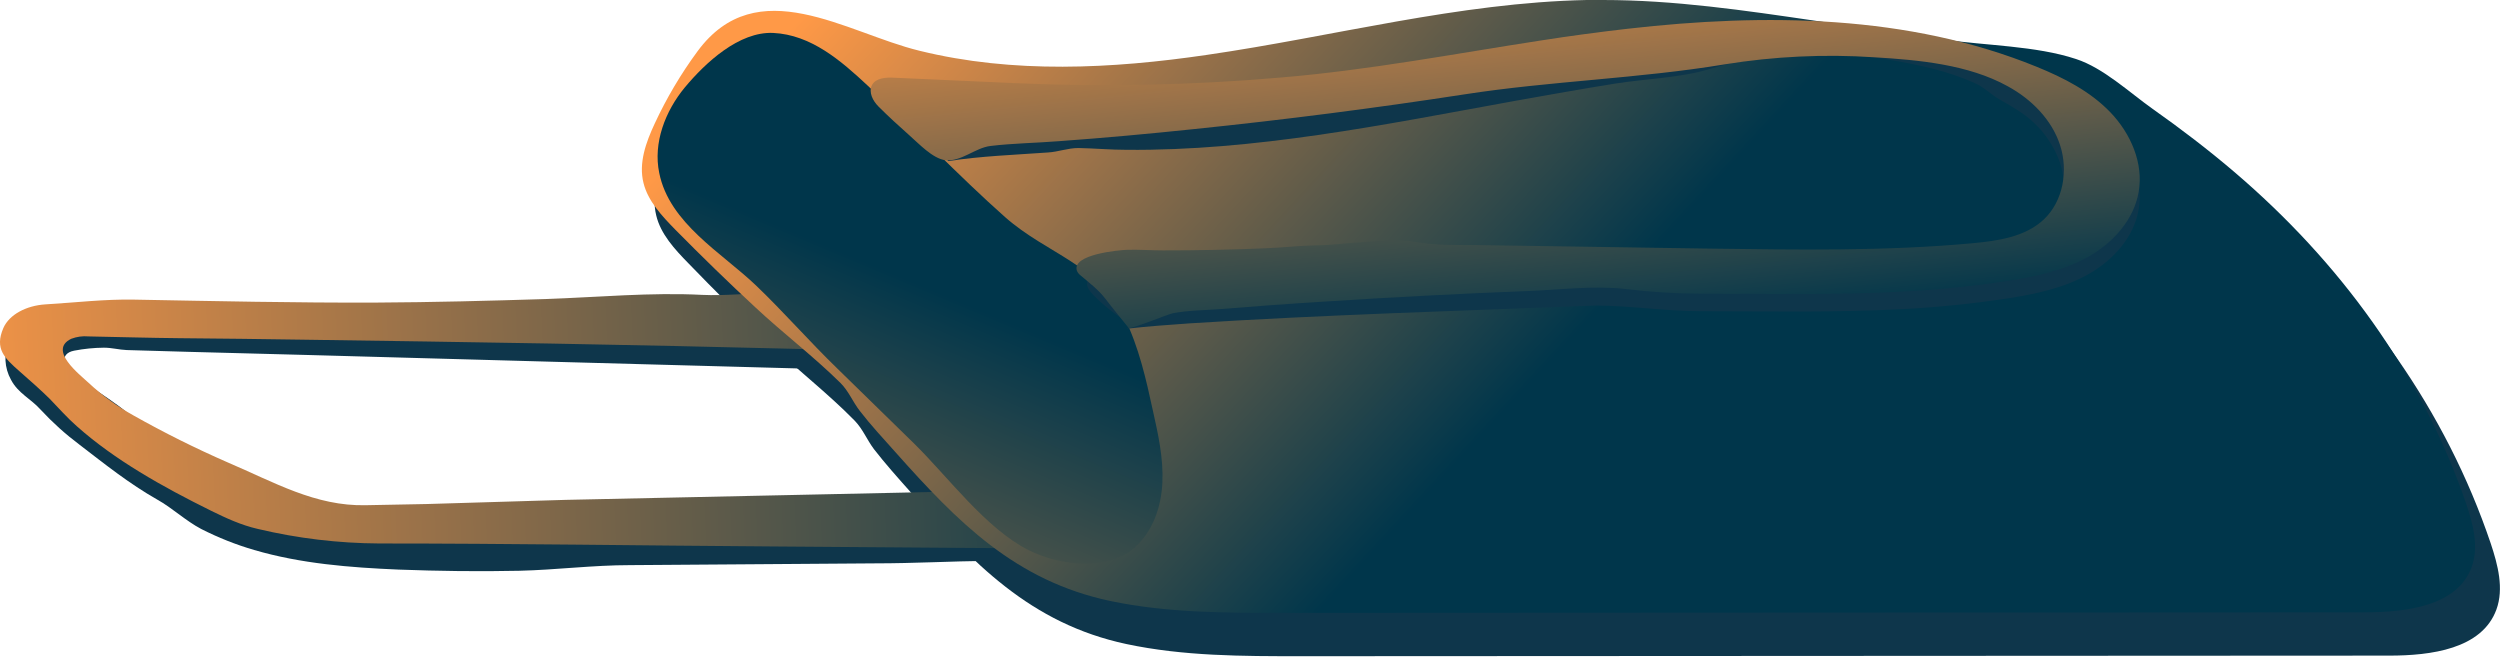
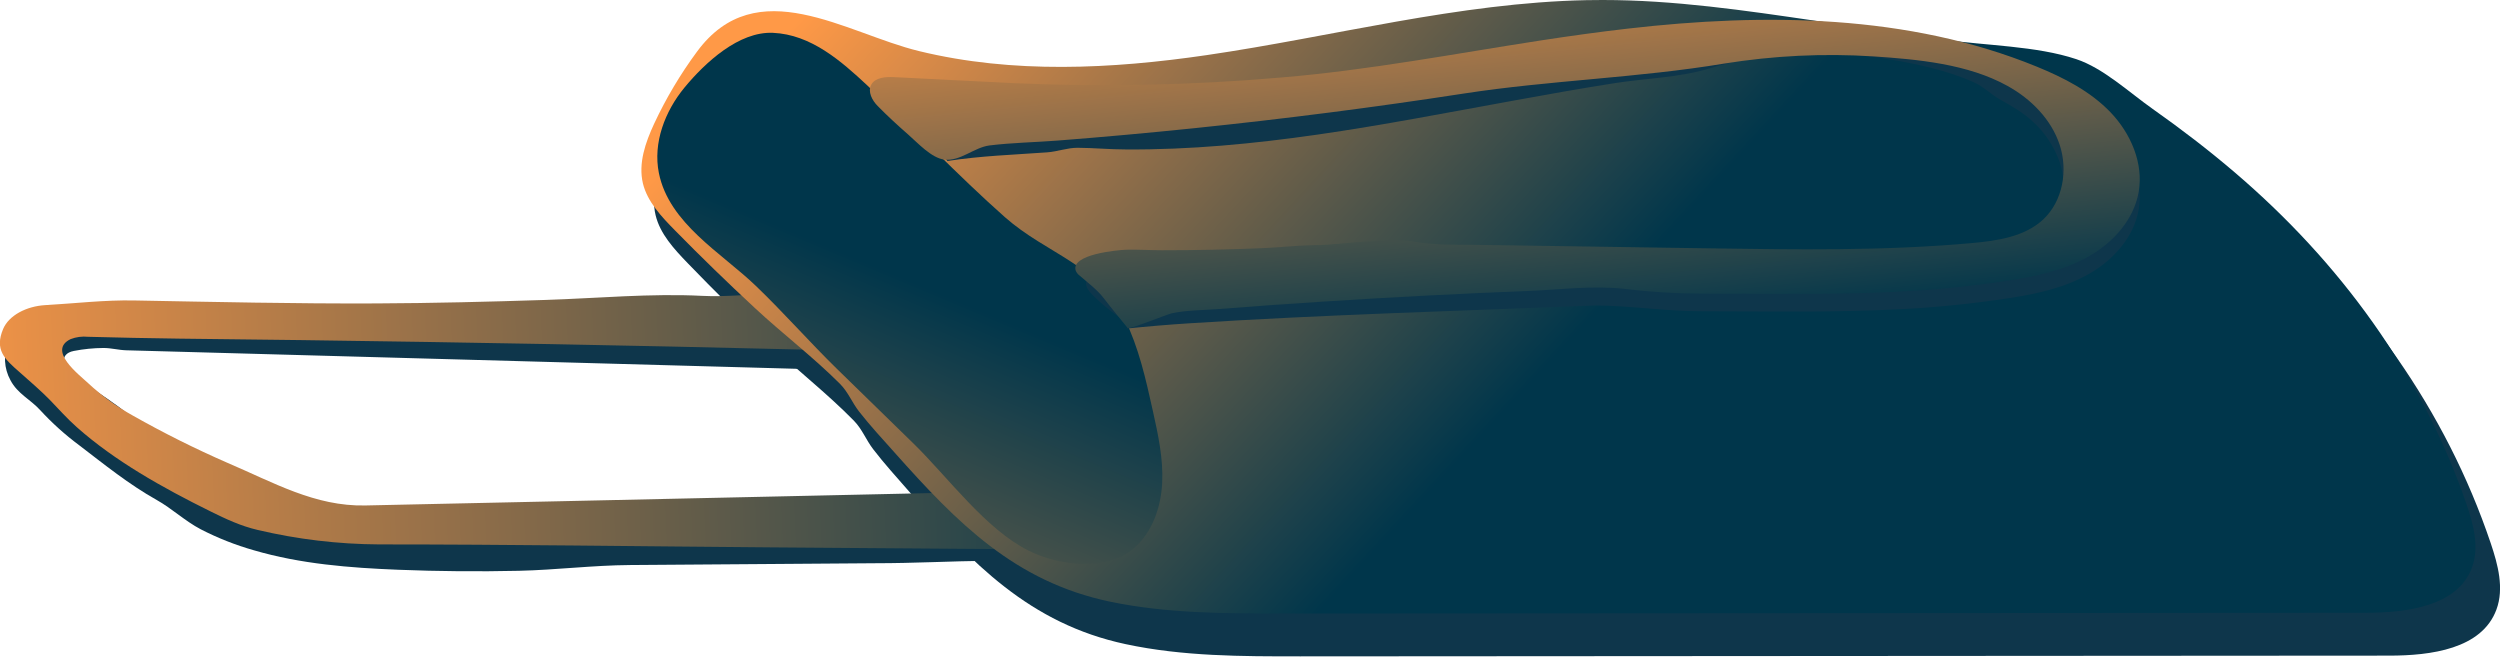
- <svg xmlns="http://www.w3.org/2000/svg" xmlns:xlink="http://www.w3.org/1999/xlink" viewBox="0 0 842.72 221.2">
+ <svg xmlns="http://www.w3.org/2000/svg" xmlns:xlink="http://www.w3.org/1999/xlink" viewBox="0 0 842.29 221.15">
  <defs>
-     <style>.cls-1{fill:#0e364b;}.cls-2{fill:url(#未命名漸層);}.cls-3{fill:url(#未命名漸層-2);}.cls-4{fill:url(#未命名漸層-3);}.cls-5{fill:url(#未命名漸層-4);}</style>
-     <linearGradient id="未命名漸層" x1="-30.19" y1="-3445.4" x2="398.81" y2="-3464.4" gradientTransform="translate(0 3602)" gradientUnits="userSpaceOnUse">
+     <style>.cls-1{fill:#0e364b;}.cls-2{fill:url(#未命名漸層_15);}.cls-3{fill:url(#未命名漸層_15-2);}.cls-4{fill:url(#未命名漸層_15-3);}.cls-5{fill:url(#未命名漸層_15-4);}</style>
+     <linearGradient id="未命名漸層_15" x1="-30.47" y1="156.78" x2="398.53" y2="137.78" gradientUnits="userSpaceOnUse">
      <stop offset="0" stop-color="#ff9947" />
      <stop offset="1" stop-color="#00364b" />
    </linearGradient>
-     <linearGradient id="未命名漸層-2" x1="338.54" y1="-3670.43" x2="532.57" y2="-3491" xlink:href="#未命名漸層" />
-     <linearGradient id="未命名漸層-3" x1="210.31" y1="-3264.42" x2="311.42" y2="-3505.53" xlink:href="#未命名漸層" />
-     <linearGradient id="未命名漸層-4" x1="498.54" y1="-3641.98" x2="514.89" y2="-3485.17" xlink:href="#未命名漸層" />
+     <linearGradient id="未命名漸層_15-2" x1="338.18" y1="-68.34" x2="532.21" y2="111.09" xlink:href="#未命名漸層_15" />
+     <linearGradient id="未命名漸層_15-3" x1="210.05" y1="337.59" x2="311.16" y2="96.48" xlink:href="#未命名漸層_15" />
+     <linearGradient id="未命名漸層_15-4" x1="498.16" y1="-39.97" x2="514.51" y2="116.84" xlink:href="#未命名漸層_15" />
  </defs>
  <g id="圖層_2" data-name="圖層 2">
-     <g id="圖層_1-2" data-name="圖層 1">
-       <path class="cls-1" d="M147.22,177.1h0c-25.1-2.2-44.9-7.8-66.6-17.1-9.2-4-18.6-7.9-27.4-12.8-4.9-2.7-8.6-6.9-13-10.2-5-3.7-10.4-7-15.5-10.7-3.3-2.4-4.9-7.1.3-8.1a55.57,55.57,0,0,1,10-1c2.7,0,5.1.7,7.7.8l20.8.6,41.6,1.1,83.2,2.3,80.8,2.2c5.5.1,11.2.4,16.7-.8.9-.2,11.3-2.6,11.5-2.9,1.6-2.3-4.2-11.8-6.3-13.2-3.7-2.5-9.3-3.4-13.7-4.1-12.5-2.1-25.5,1.1-38.1.4-17.1-.9-35,.8-52.2,1.4-37.2,1.2-74.5,1.9-111.7.1-6.2-.3-12.3-.7-18.5-1-4.7-.2-8.5.8-13.1,1.2-8,.7-16.1,1-24,1.4-1.9.1-3.5.9-5.2,1.4-1.4.4-2.9.3-4.4.7A11.78,11.78,0,0,0,3,115a14.86,14.86,0,0,0,.7,13c2.4,4.6,6.7,6.4,10,10.1a97.68,97.68,0,0,0,13.1,11.8c8.6,6.6,16.7,13.1,26.2,18.5,5.2,2.9,9.5,7.1,14.8,9.9a102.66,102.66,0,0,0,17.9,7.1c15.7,4.6,32.2,5.9,48.6,6.6,13.5.5,27.1.7,40.7.4,12.6-.3,24.8-1.9,37.4-1.9l82.9-.6c24.9,0,50.8-2.8,75.4,1.6,13.1,2.3,27.7,1.1,41.1,1.1l-.4-19c-34.8.1-69.7.1-104.3,1.3l-84.3,2.9C197.62,178.4,172.32,179.3,147.22,177.1Z" />
-       <path class="cls-1" d="M541.12,9.2c-43.3.9-85.8,12.6-128.8,19-32.2,4.8-65.7,6.5-97.5-1.4-24.9-6.2-55-27.8-75.3.2A140.7,140.7,0,0,0,225,51.9c-3,6.5-5.5,13.7-3.8,20.7,1.5,6.3,6.2,11.4,10.9,16.2,8.8,9.1,17.8,18.1,27.1,26.8,9.4,8.9,19.9,17,28.9,26.2,2.8,2.9,4.1,6.4,6.5,9.6,3.8,4.9,8,9.6,12.1,14.2,21.1,24.2,40.7,44.6,73,51.5,19.3,4.1,39.1,4.1,58.8,4.1l366.9-.2c14,0,31.2-2.2,36.1-15.5,2.6-7.1.5-15.1-1.9-22.3-15.2-45-43-83.5-78.4-114.3-8.9-7.8-18.3-15.1-27.9-22-8-5.7-16.8-14.1-25.9-17.2-13.7-4.6-30.7-4.6-45-6.8l-43.5-6.5C595,12.8,571,9.2,546.82,9.2A54.26,54.26,0,0,0,541.12,9.2Z" />
-       <path class="cls-2" d="M143.92,169.9l-20.6.4c-17,.4-31-7.8-46.5-14.4A351,351,0,0,1,44.92,140a76.69,76.69,0,0,1-15-10.9c-3.1-2.9-13.8-11.1-5.9-14.9a13,13,0,0,1,5.8-.8c10.2.2,20.4.5,30.7.6,13.9.1,27.7.3,41.6.5,27.7.4,55.5.8,83.2,1.3s55.5,1.1,83.2,1.8l21.6.5,10.8.3,5.4.1c.8,0,4.5-.4,5,.1-6.5-7.8-17.4-14.6-27.2-17.9-14.2-4.7-32.5-.6-47.4-1.3-17.2-.9-35.3.8-52.7,1.4-19.1.6-38.2,1.1-57.3,1.2-27.2.1-54.2-.5-81.4-1-10-.2-19.9,1-30,1.6-6.4.4-12.2,3.4-14.2,8-3,7,.4,10.1,5.5,14.6,3,2.6,7.6,6.7,10.2,9.3,3,3.1,5.8,6.3,9.1,9.2,12.7,11.3,28.7,20.3,45.3,28.5,4.9,2.4,10,4.8,15.7,6.1a181.54,181.54,0,0,0,40.9,4.9c44,0,88,.7,132.1,1l66.7.5c14,.1,29-.1,42.5,2.3,4,.7,8.2.4,12.2,1,4.4.7,8.1,2.7,12.8,2.3s9.5-3.6,10.2-8.3c1-6.6-6-11.6-12.4-13.6-12.4-3.9-25.6-3.7-38.5-3.4l-162.8,3.5Z" />
-       <path class="cls-3" d="M534.82,0c-43.1.9-85.3,12.3-128,18.5-32,4.7-65.3,6.4-96.9-1.4-24.7-6-54.7-27.1-74.8.2a141.35,141.35,0,0,0-14.4,24.3c-3,6.4-5.5,13.4-3.8,20.1,1.5,6.1,6.2,11.1,10.8,15.8,8.8,8.9,17.7,17.6,26.9,26.1,9.3,8.7,19.7,16.6,28.7,25.5,2.8,2.8,4.1,6.3,6.5,9.4,3.7,4.8,7.9,9.3,12,13.9,21,23.6,40.4,43.4,72.5,50.2,19.1,4,38.9,4,58.4,4l364.5-.2c13.9,0,31-2.1,35.9-15.1,2.6-7,.5-14.7-1.9-21.8-15.1-43.9-42.8-81.4-77.9-111.4-8.9-7.6-18.2-14.7-27.7-21.4-7.9-5.6-16.6-13.8-25.8-16.8-13.6-4.5-30.5-4.5-44.7-6.6L611.92,7c-23.8-3.5-47.6-7-71.6-7Z" />
-       <path class="cls-4" d="M308.12,149.5c11.5,11.3,24.2,28.7,38.7,36,10.2,5.1,26.3,7.1,35.4-.7,6.3-5.4,9.2-13.8,9.6-22s-1.4-16.4-3.2-24.4c-2.3-10.6-4.7-21.3-9.5-31.1-9-18.4-26-21.5-40.3-34.1-16-14.2-30.7-29.8-46.4-44.4-8.9-8.3-19-17.1-31.8-17.7-11.5-.5-22.8,10-29.8,18.4-6.6,8-10.7,18.7-8.6,28.8,3.4,17,21.1,26.9,32.7,38,9.3,8.9,18,18.9,27.3,27.9Z" />
-       <path class="cls-1" d="M341.62,33.9a683.4,683.4,0,0,0,90.5-1.9c29.6-2.5,58.3-8,87.6-12.5,9.6-1.5,19.3-2.8,28.9-3.9,46.4-5.3,94.7-4.8,137.9,12.8,9.1,3.7,18.1,8.3,24.9,15.4s11.2,17.1,9.5,26.8c-1.6,9.3-8.5,17-16.7,21.7s-17.6,6.7-26.9,8.2a359.73,359.73,0,0,1-36,3.7c-22.7,1.2-45.3.7-68,.7-12,0-23.8-1.9-35.7-1.9-45.5,1.8-91.1,3.1-136.6,6-7.1.5-14.1,1-21.1,1.8l1.3-1.5a61.1,61.1,0,0,1-12.7-9.9c-1-1.1-2.1-2.3-2.1-3.8a3.85,3.85,0,0,1,2.1-3.2c3.1-1.9,7.9-2.1,11.5-2.2,4-.1,8,.2,12,.2,11.4,0,22.9-.2,34.3-.7,5.8-.2,11.6-.9,17.3-1,5.2,0,10.4-.8,15.6-1.1,5.9-.4,12.3-1,18.1,0,6.2,1.1,13.2,1,19.5,1l79.4,1.2c29.6.4,59.2.9,88.6-1.8,8.6-.8,17.8-2.1,24.1-8,6.6-6.2,8.3-16.5,5.5-25.1a33.58,33.58,0,0,0-8.9-13.6c-3.4-3.2-7.2-5.3-11.2-7.6-3.1-1.7-5.4-4.3-8.7-5.7-9-4.1-19.4-6.3-29.1-7.9-19.9-3.3-40.7-2.8-60,3.1-10.1,3.1-21.6,3.3-32.2,5-11.2,1.8-22.4,3.8-33.6,5.8-22.1,4-44.2,8.3-66.4,11.5-21.4,3.1-43,5.2-64.6,5-5.4,0-10.8-.5-16.2-.6-3.6,0-6.8,1.3-10.3,1.5-11.2.8-22.4,1.2-33.6,2.9-2.8-3.5-5-6.6-8.5-9.4l-13.3-10.4c-3.8-2.9,2-2.6,3.8-2.5Z" />
-       <path class="cls-5" d="M341.62,28a683.4,683.4,0,0,0,90.5-1.9c29.6-2.5,58.3-8,87.6-12.5,9.6-1.5,19.3-2.8,28.9-3.9,46.4-5.3,94.7-4.8,137.9,12.8,9.1,3.7,18.1,8.3,24.9,15.4s11.2,17.1,9.5,26.8c-1.6,9.3-8.5,17-16.7,21.7s-17.6,6.7-26.9,8.2a359.73,359.73,0,0,1-36,3.7c-22.7,1.2-45.3.7-68,.7a218.56,218.56,0,0,1-25.6-1.6c-10.6-1.2-21.9.3-32.6.7q-34.65,1.35-69.3,3.6c-11.5.7-23.1,1.6-34.6,2.5-5.2.4-10.8.4-15.9,1.4-1.6.3-14.4,5.6-14.9,4.9-2.6-3.3-5.4-6.6-7.9-9.9-2.3-3-5.4-5.3-8.2-7.7a4,4,0,0,1-1.3-1.6c-1.9-5.6,14.3-7,17-7.1,4-.1,8,.2,12,.2,11.4,0,22.9-.2,34.3-.7,5.8-.2,11.6-.9,17.3-1,5.2,0,10.4-.8,15.6-1.1,5.9-.4,12.3-1,18.1,0,6.2,1.1,13.2,1,19.5,1l79.4,1.2c29.6.4,59.2.9,88.6-1.8,8.6-.8,17.8-2.1,24.1-8,6.6-6.2,8.3-16.5,5.5-25.1s-9.7-15.5-17.6-19.8c-13.3-7.4-30.2-8.9-45.1-9.8a223.45,223.45,0,0,0-50.4,2.4c-28.9,4.8-58.6,5.6-87.6,10.1q-45.45,7-91.1,11.7c-15.2,1.6-30.5,3-45.8,4.1-7.6.6-15.4.7-22.9,1.6-5.2.6-9.9,5.4-15.3,4.8-4.3-.6-8.9-5.6-12.1-8.4-3.6-3.2-7-6.3-10.4-9.7-1.9-1.9-3.4-4.8-2.2-7.2s4.8-2.7,7.6-2.5Z" />
+     <g id="背景物件">
+       <path class="cls-1" d="M147,177.09h-.08c-25-2.2-44.83-7.79-66.51-17.1-9.24-4-18.62-7.88-27.43-12.76-4.94-2.74-8.58-6.9-13-10.17-5-3.7-10.38-7-15.46-10.67-3.26-2.35-4.86-7.13.34-8.15a54.17,54.17,0,0,1,10-1c2.65,0,5.06.71,7.71.78l20.81.57,41.62,1.15,83.24,2.3,80.75,2.23c5.52.15,11.23.38,16.67-.75.93-.19,11.28-2.56,11.5-2.87,1.64-2.31-4.25-11.76-6.28-13.17-3.65-2.54-9.28-3.38-13.66-4.13-12.51-2.13-25.46,1.06-38.07.41-17.11-.89-35,.81-52.25,1.37-37.2,1.22-74.49,1.89-111.68.11-6.18-.3-12.34-.74-18.52-1-4.7-.22-8.48.79-13.1,1.21-8,.73-16.11,1-24,1.42-1.89.11-3.47.92-5.25,1.38-1.43.37-2.92.26-4.37.69a11.63,11.63,0,0,0-7.12,6.18,14.88,14.88,0,0,0,.67,13c2.4,4.57,6.73,6.45,10,10.05a93.93,93.93,0,0,0,13.11,11.81c8.58,6.55,16.68,13.15,26.19,18.49,5.16,2.9,9.48,7.06,14.79,9.85a97.14,97.14,0,0,0,17.92,7.08c15.74,4.61,32.24,5.91,48.62,6.56q20.32.81,40.67.35c12.64-.29,24.84-1.85,37.44-1.94l82.94-.61c24.93,0,50.75-2.75,75.42,1.56,13.08,2.28,27.66,1.09,41.11,1.12l-.44-19c-34.84.05-69.68.11-104.3,1.31l-84.33,2.91C197.38,178.43,172.05,179.3,147,177.09Z" />
+       <path class="cls-1" d="M540.89,9.16c-43.35.9-85.84,12.58-128.81,19-32.18,4.81-65.69,6.52-97.54-1.4-24.89-6.19-55-27.78-75.28.18a146.18,146.18,0,0,0-14.53,24.9c-3,6.54-5.51,13.72-3.85,20.66,1.51,6.31,6.25,11.44,10.88,16.23q13.22,13.68,27.06,26.8c9.37,8.88,19.86,17,28.86,26.2,2.81,2.87,4.08,6.44,6.49,9.59,3.75,4.9,8,9.55,12.07,14.22,21.1,24.19,40.69,44.57,73,51.48,19.27,4.13,39.13,4.13,58.82,4.12l366.9-.25c14,0,31.21-2.21,36.13-15.52,2.64-7.14.52-15.1-1.91-22.31-15.18-45-43-83.54-78.38-114.32-8.94-7.79-18.29-15.09-27.9-22-8-5.71-16.75-14.11-25.92-17.22-13.65-4.62-30.71-4.63-45-6.76l-43.48-6.5c-23.92-3.57-47.93-7.16-72.11-7.18Q543.64,9.1,540.89,9.16Z" />
+       <path class="cls-2" d="M143.67,169.85l-20.58.45c-17,.36-31-7.79-46.47-14.37A345.15,345.15,0,0,1,44.73,140a76.06,76.06,0,0,1-15-10.88c-3.14-2.93-13.85-11.06-5.93-14.87a12.66,12.66,0,0,1,5.84-.78c10.22.25,20.44.51,30.65.62q20.81.22,41.61.5,41.61.56,83.21,1.34t83.21,1.8l21.63.54,10.82.28,5.41.14c.83,0,4.46-.4,5,.14C304.66,111.1,293.78,104.25,284,101c-14.21-4.71-32.45-.55-47.42-1.32-17.25-.89-35.28.81-52.67,1.37-19.09.62-38.19,1.1-57.29,1.18-27.16.12-54.23-.5-81.37-1-10-.2-19.93,1-30,1.57-6.36.37-12.23,3.45-14.18,8-2.95,7,.37,10.1,5.5,14.56,3,2.64,7.63,6.69,10.19,9.34,3,3.09,5.8,6.29,9.1,9.21,12.72,11.3,28.72,20.33,45.27,28.49,4.94,2.44,10,4.83,15.7,6.15a182.2,182.2,0,0,0,40.87,4.87c44,0,88.05.66,132.07,1l66.7.5c14,.11,29-.08,42.55,2.27,4,.7,8.24.37,12.19,1,4.42.67,8.13,2.74,12.79,2.28s9.46-3.61,10.18-8.26c1-6.62-6-11.55-12.41-13.58-12.36-3.92-25.59-3.67-38.55-3.38l-162.88,3.59Z" />
+       <path class="cls-3" d="M534.54.05c-43.07.88-85.29,12.27-128,18.52-32,4.68-65.26,6.36-96.91-1.36-24.72-6-54.69-27.08-74.79.18a141.89,141.89,0,0,0-14.44,24.27C217.46,48,215,55,216.61,61.81c1.5,6.15,6.21,11.15,10.81,15.82Q240.55,91,254.31,103.76c9.31,8.66,19.73,16.59,28.67,25.54,2.79,2.8,4.06,6.28,6.45,9.35,3.73,4.77,7.94,9.31,12,13.86,21,23.58,40.43,43.45,72.51,50.19,19.14,4,38.88,4,58.44,4l364.53-.24c13.87,0,31-2.15,35.9-15.13,2.62-7,.52-14.72-1.9-21.75C815.8,125.72,788.12,88.15,753,58.15c-8.88-7.59-18.17-14.71-27.72-21.44-7.9-5.57-16.64-13.76-25.75-16.78C686,15.42,669,15.41,654.86,13.33L611.66,7C587.9,3.51,564,0,540,0Q537.28,0,534.54.05Z" />
+       <path class="cls-4" d="M307.86,149.52c11.53,11.27,24.15,28.73,38.68,36,10.15,5.09,26.27,7.08,35.37-.7,6.27-5.35,9.21-13.8,9.64-22s-1.36-16.4-3.15-24.44c-2.35-10.6-4.74-21.33-9.54-31.07-9-18.36-26-21.54-40.3-34.15-16-14.18-30.74-29.8-46.38-44.4-8.88-8.29-19-17.14-31.76-17.7-11.48-.51-22.83,10-29.79,18.42-6.6,8-10.69,18.67-8.64,28.83,3.43,17,21.09,26.88,32.66,38,9.26,8.87,18.05,18.9,27.31,27.95Z" />
+       <path class="cls-1" d="M341.29,33.91A687.24,687.24,0,0,0,431.78,32c29.59-2.48,58.28-8,87.58-12.51C529,18,538.63,16.68,548.3,15.57c46.36-5.31,94.7-4.83,137.89,12.81,9.1,3.72,18.09,8.31,24.89,15.41s11.15,17.11,9.48,26.8c-1.61,9.3-8.52,17-16.72,21.69S686.22,99,676.9,100.44a356.57,356.57,0,0,1-36,3.7c-22.65,1.22-45.35.73-68,.72-12,0-23.8-1.93-35.69-1.93-45.51,1.83-91.14,3.09-136.55,6q-10.58.68-21.13,1.78l1.26-1.53A63.18,63.18,0,0,1,368,99.27c-1-1.06-2.12-2.31-2.11-3.79A4,4,0,0,1,368,92.25c3.1-1.89,7.91-2.1,11.47-2.19,4-.1,8,.18,12,.18,11.44,0,22.89-.22,34.32-.72,5.75-.25,11.56-.94,17.31-1,5.2,0,10.4-.78,15.63-1.11,5.9-.37,12.28-1,18.1,0,6.25,1.06,13.16,1,19.49,1l79.42,1.19c29.55.44,59.16.89,88.6-1.77,8.6-.78,17.82-2.1,24.12-8,6.59-6.19,8.34-16.51,5.51-25.1A33.14,33.14,0,0,0,685,41.08c-3.38-3.19-7.21-5.33-11.21-7.59-3.05-1.72-5.45-4.26-8.66-5.71-9-4.08-19.42-6.27-29.12-7.88-19.87-3.3-40.7-2.81-60,3.14-10.11,3.11-21.64,3.33-32.15,5-11.21,1.76-22.38,3.75-33.55,5.79-22.1,4-44.17,8.32-66.42,11.52-21.4,3.08-43,5.16-64.63,5-5.4,0-10.8-.53-16.19-.56-3.56,0-6.76,1.29-10.29,1.54-11.25.81-22.37,1.18-33.56,2.91-2.75-3.54-5-6.63-8.47-9.36L297.37,34.45c-3.78-2.95,2.05-2.56,3.77-2.48Z" />
+       <path class="cls-5" d="M341.29,28a687.24,687.24,0,0,0,90.48-1.9c29.59-2.48,58.28-8,87.58-12.51,9.62-1.47,19.27-2.82,28.94-3.93C594.66,4.31,643,4.79,686.19,22.44c9.1,3.72,18.09,8.31,24.89,15.41s11.15,17.11,9.48,26.8c-1.61,9.3-8.52,17-16.72,21.69S686.22,93,676.9,94.5a356.57,356.57,0,0,1-36,3.7c-22.65,1.22-45.35.73-68,.72a217.49,217.49,0,0,1-25.6-1.59c-10.56-1.23-21.94.3-32.55.71Q480,99.4,445.36,101.64q-17.32,1.12-34.62,2.47c-5.22.41-10.8.35-15.92,1.44-1.57.33-14.41,5.58-14.92,4.94-2.64-3.3-5.37-6.55-7.94-9.9-2.28-3-5.39-5.27-8.22-7.74a4,4,0,0,1-1.3-1.62c-1.86-5.61,14.34-7,17-7.1,4-.1,8,.18,12,.18,11.44,0,22.89-.22,34.32-.72,5.75-.25,11.56-.94,17.31-1,5.2,0,10.4-.78,15.63-1.11,5.9-.37,12.28-1,18.1,0,6.25,1.06,13.16,1,19.49,1l79.42,1.19c29.55.44,59.16.89,88.6-1.77,8.6-.78,17.82-2.1,24.12-8,6.59-6.19,8.34-16.51,5.51-25.1s-9.65-15.47-17.56-19.84C663.05,21.54,646.15,20,631.23,19a225.46,225.46,0,0,0-50.45,2.44c-28.92,4.82-58.56,5.6-87.56,10.07q-45.41,7-91.13,11.71-22.85,2.36-45.76,4.14c-7.6.59-15.36.71-22.93,1.64-5.22.65-9.9,5.45-15.28,4.77-4.32-.55-8.92-5.62-12.06-8.37-3.62-3.17-7-6.27-10.36-9.69-1.89-1.91-3.43-4.83-2.15-7.2s4.77-2.67,7.59-2.53Z" />
    </g>
  </g>
</svg>
